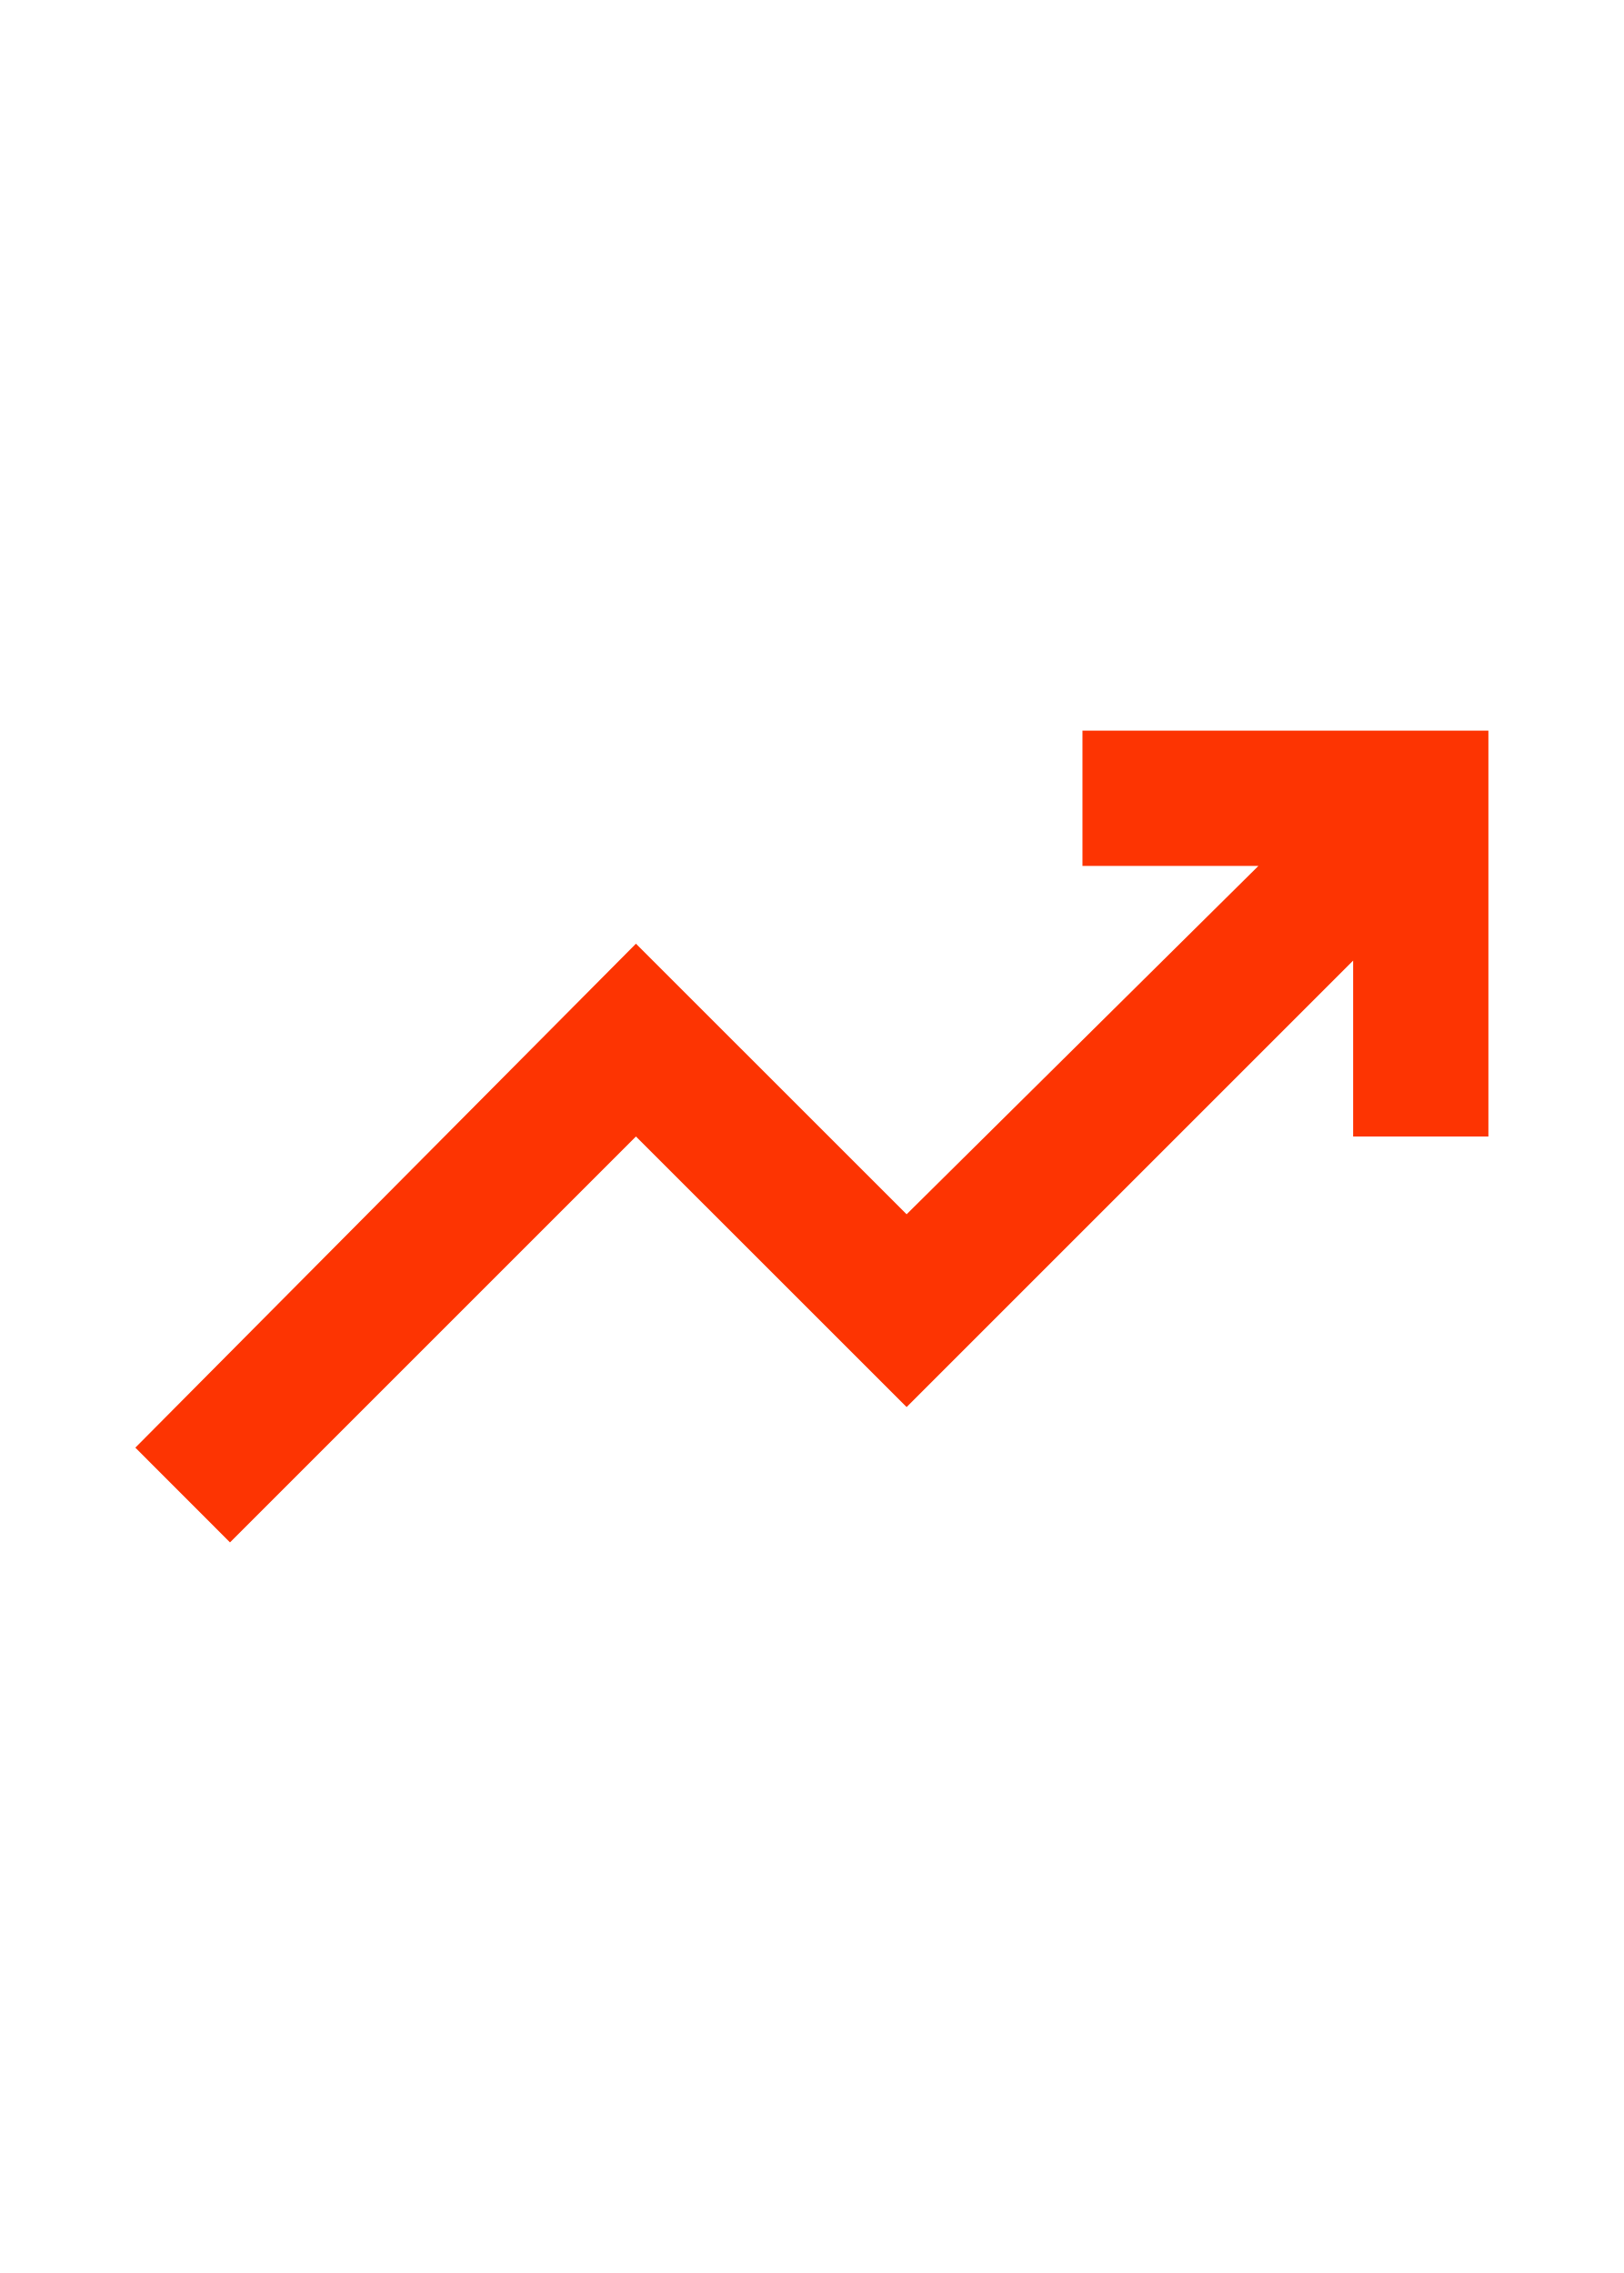
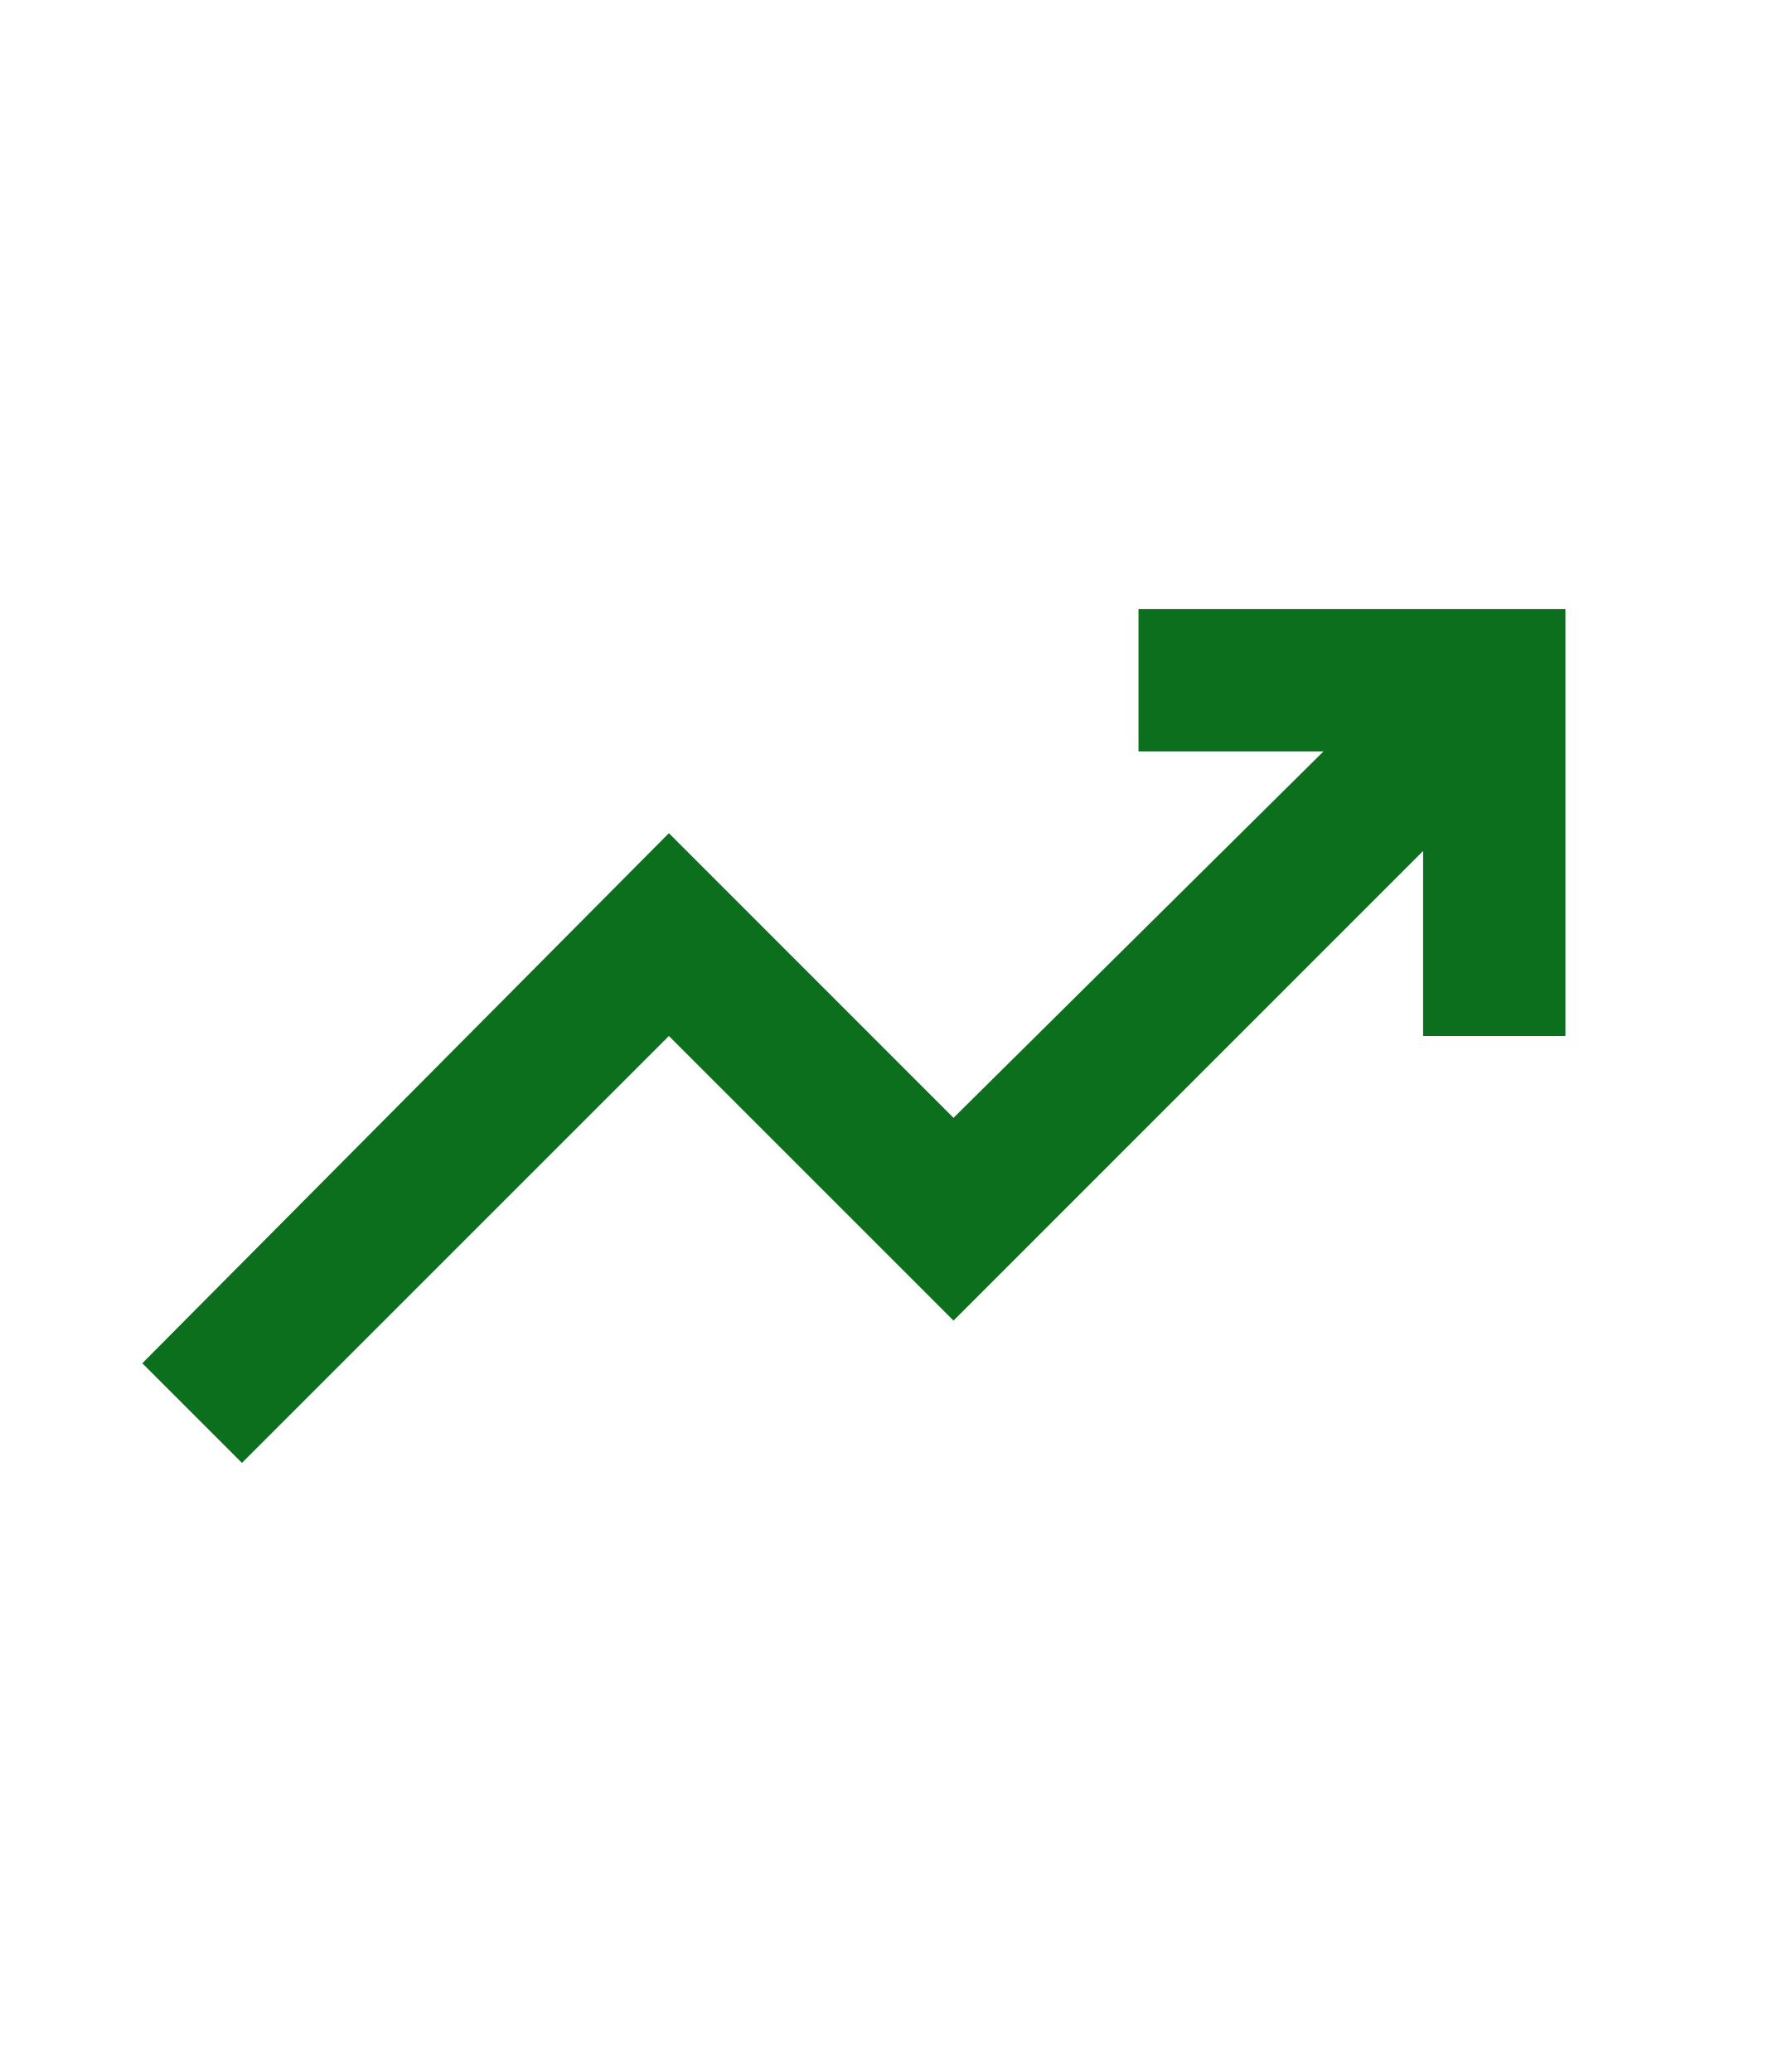
- <svg xmlns="http://www.w3.org/2000/svg" width="20" height="28" viewBox="0 0 20 28" fill="none">
-   <path d="M2.833 19L1.667 17.833L7.833 11.625L11.167 14.958L15.5 10.667H13.333V9H18.333V14H16.667V11.833L11.167 17.333L7.833 14L2.833 19Z" fill="#FD3402" />
+ <svg xmlns="http://www.w3.org/2000/svg" width="29" height="34" viewBox="0 0 29 34" fill="none">
+   <path d="M3.97 24.005L2.335 22.37L10.975 13.672L15.645 18.343L21.715 12.33H18.68V9.995H25.685V17H23.35V13.964L15.645 21.67L10.975 17L3.97 24.005Z" fill="#0B6F1E" />
</svg>
